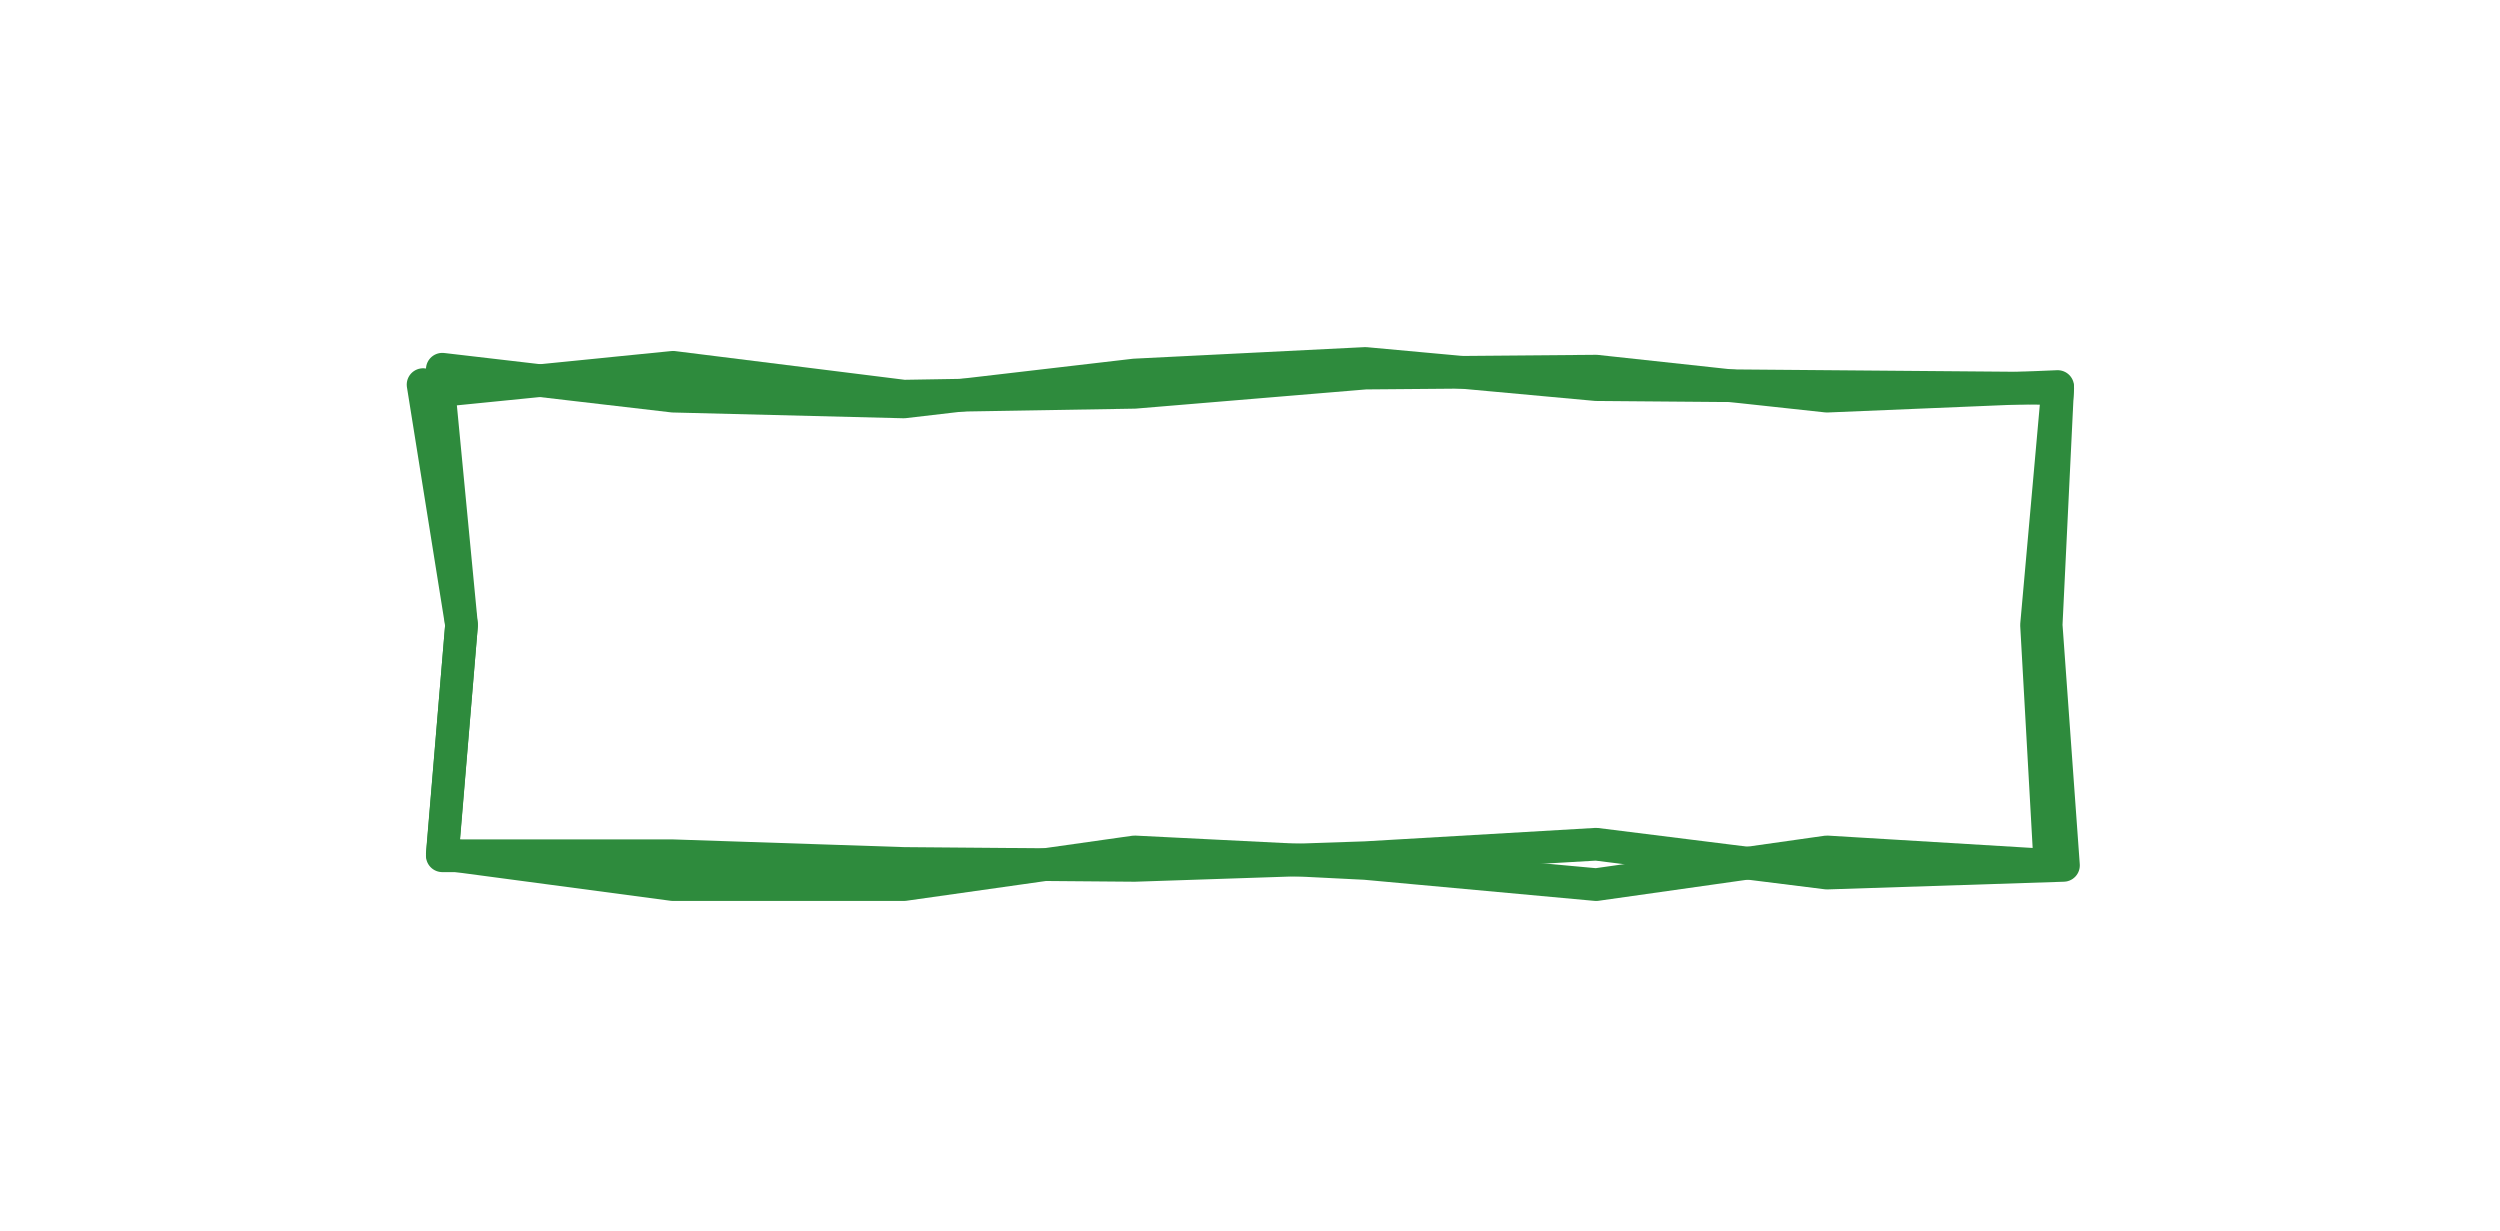
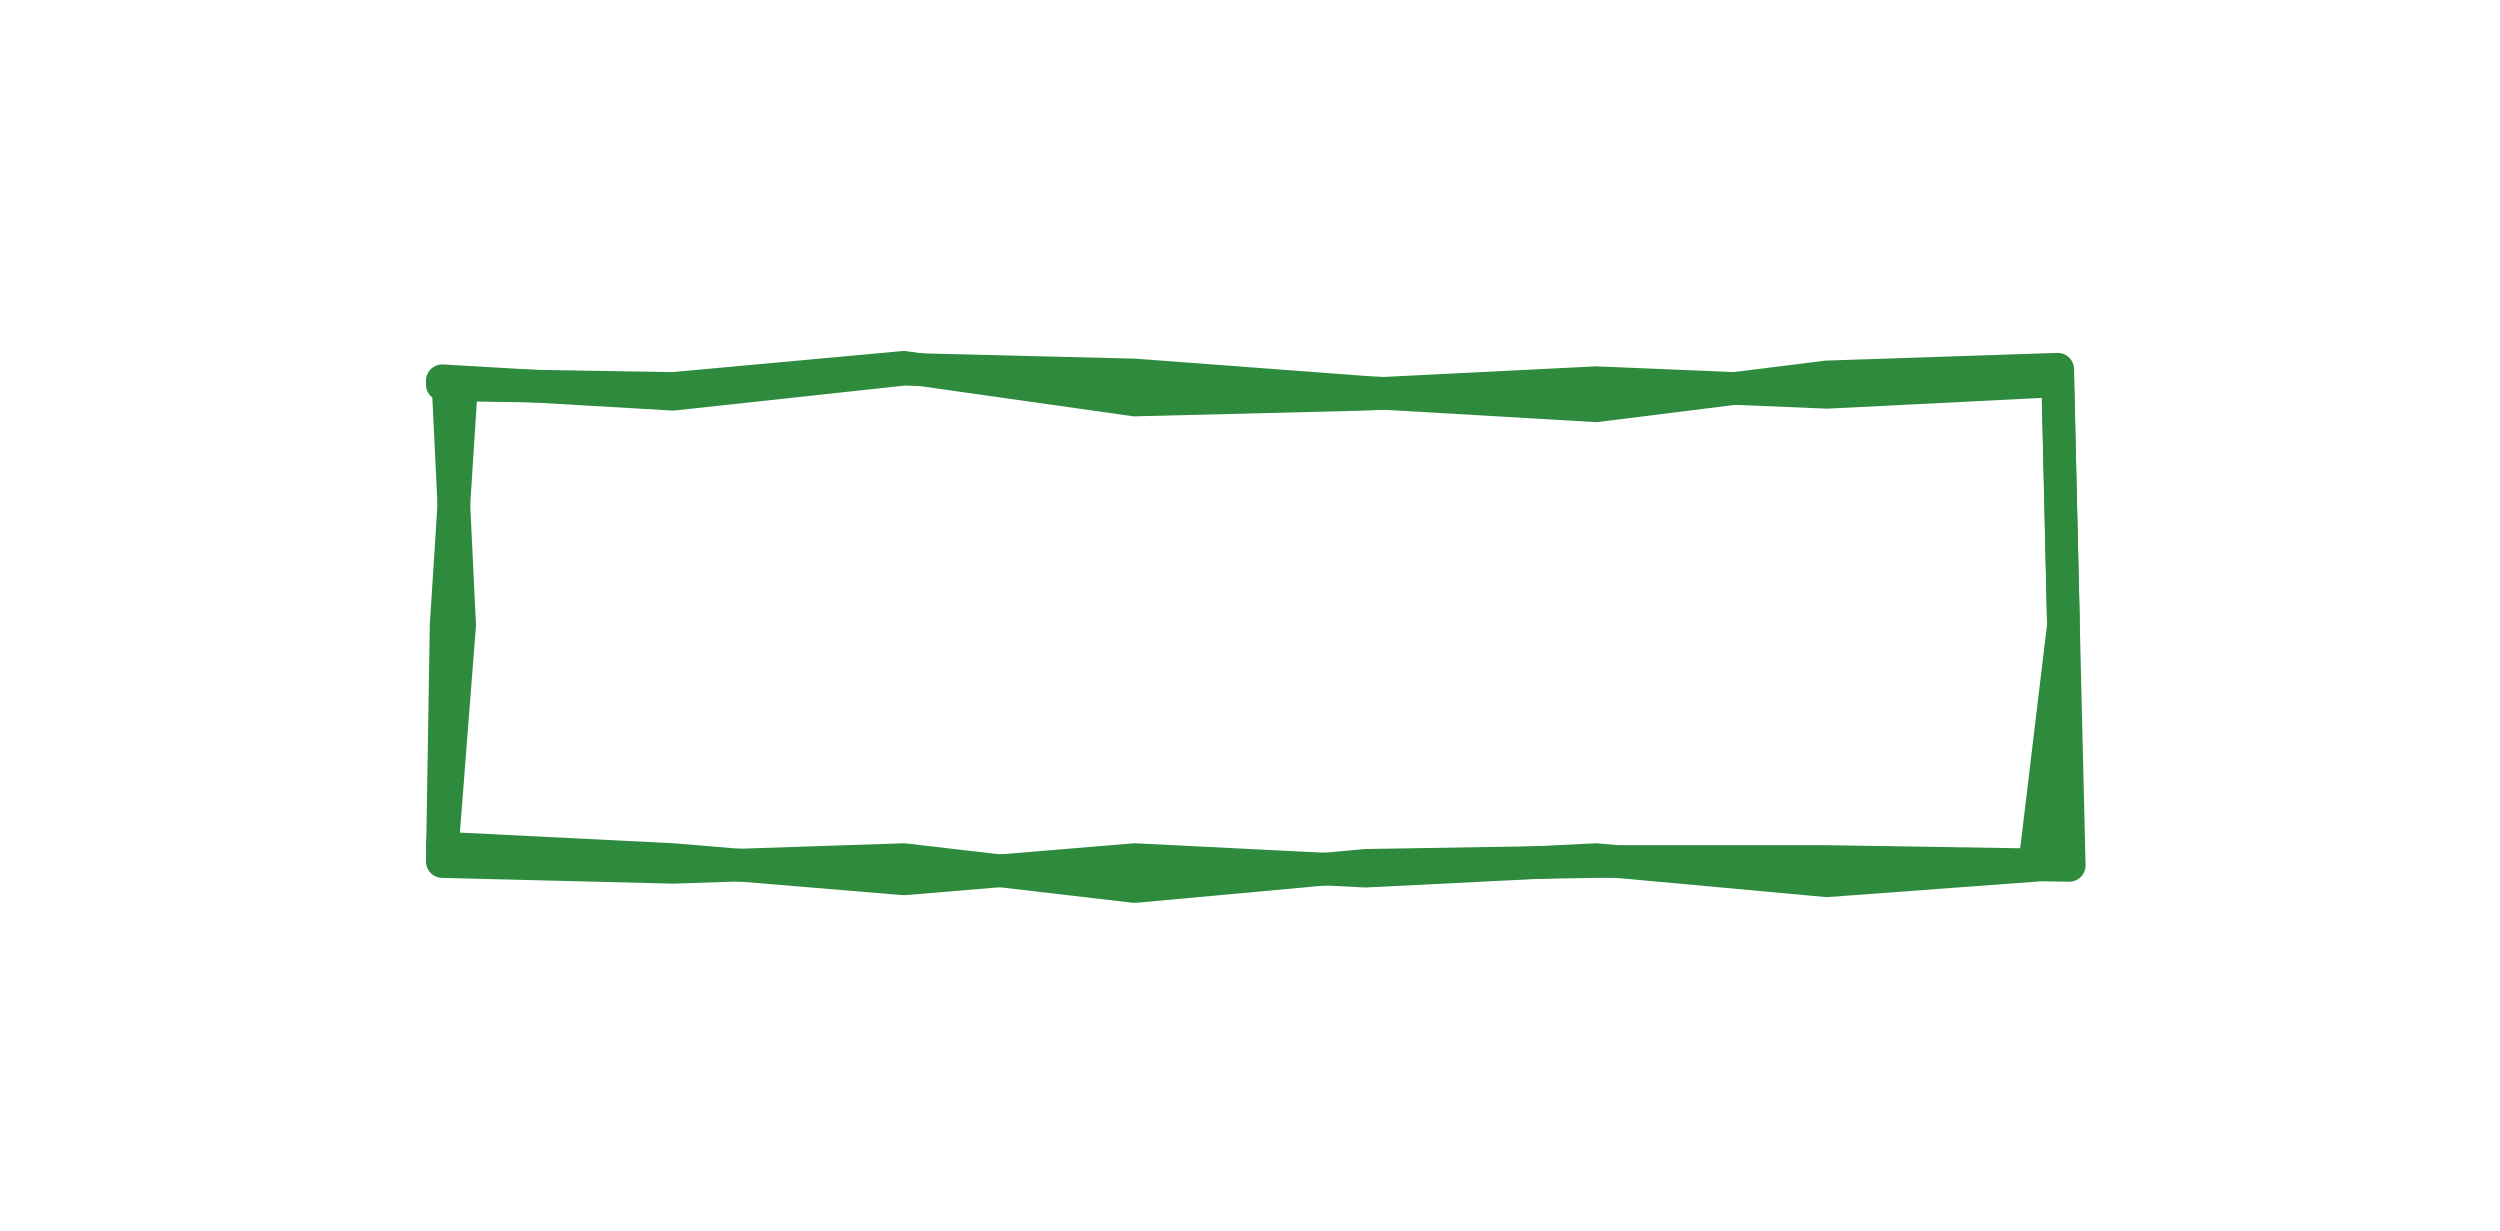
<svg xmlns="http://www.w3.org/2000/svg" viewBox="0 0 130 64" width="130" height="64">
-   <path d="M23.0 19.2L35.0 20.6L47.0 20.9L59.0 19.5L71.0 18.9L83.0 20.0L95.0 20.1L107.0 20.2L105.9 32.5L106.6 45.0L95.0 44.3L83.0 46.0L71.0 44.9L59.0 44.3L47.0 46.0L35.0 46.0L23.0 44.4L24.0 32.5L22.0 20.0" fill="none" stroke="#2e8b3d" stroke-width="1.7" stroke-linecap="round" stroke-linejoin="round" />
-   <path d="M23.0 20.3L35.0 19.1L47.0 20.6L59.0 20.4L71.0 19.4L83.0 19.3L95.0 20.6L107.0 20.1L106.4 32.5L107.3 45.0L95.0 45.4L83.0 43.9L71.0 44.6L59.0 45.0L47.0 44.9L35.0 44.5L23.0 44.5L24.0 32.5L22.8 20.0" fill="none" stroke="#2e8b3d" stroke-width="1.7" stroke-linecap="round" stroke-linejoin="round" />
+   <path d="M23.0 19.8L35.0 20.5L47.0 19.2L59.0 19.5L71.0 20.4L83.0 21.1L95.0 19.6L107.0 19.2L107.3 32.5L105.8 45.0L95.0 45.8L83.0 44.7L71.0 45.3L59.0 44.7L47.0 45.7L35.0 44.7L23.0 44.1L23.9 32.5L23.3 20.0" fill="none" stroke="#2e8b3d" stroke-width="1.7" stroke-linecap="round" stroke-linejoin="round" />
+   <path d="M23.0 20.0L35.0 20.2L47.0 19.1L59.0 20.8L71.0 20.5L83.0 19.9L95.0 20.4L107.0 19.8L107.3 32.5L107.6 45.0L95.0 44.8L83.0 44.8L71.0 45.0L59.0 46.1L47.0 44.7L35.0 45.1L23.0 44.8L23.2 32.5L24.0 20.0" fill="none" stroke="#2e8b3d" stroke-width="1.7" stroke-linecap="round" stroke-linejoin="round" />
</svg>
